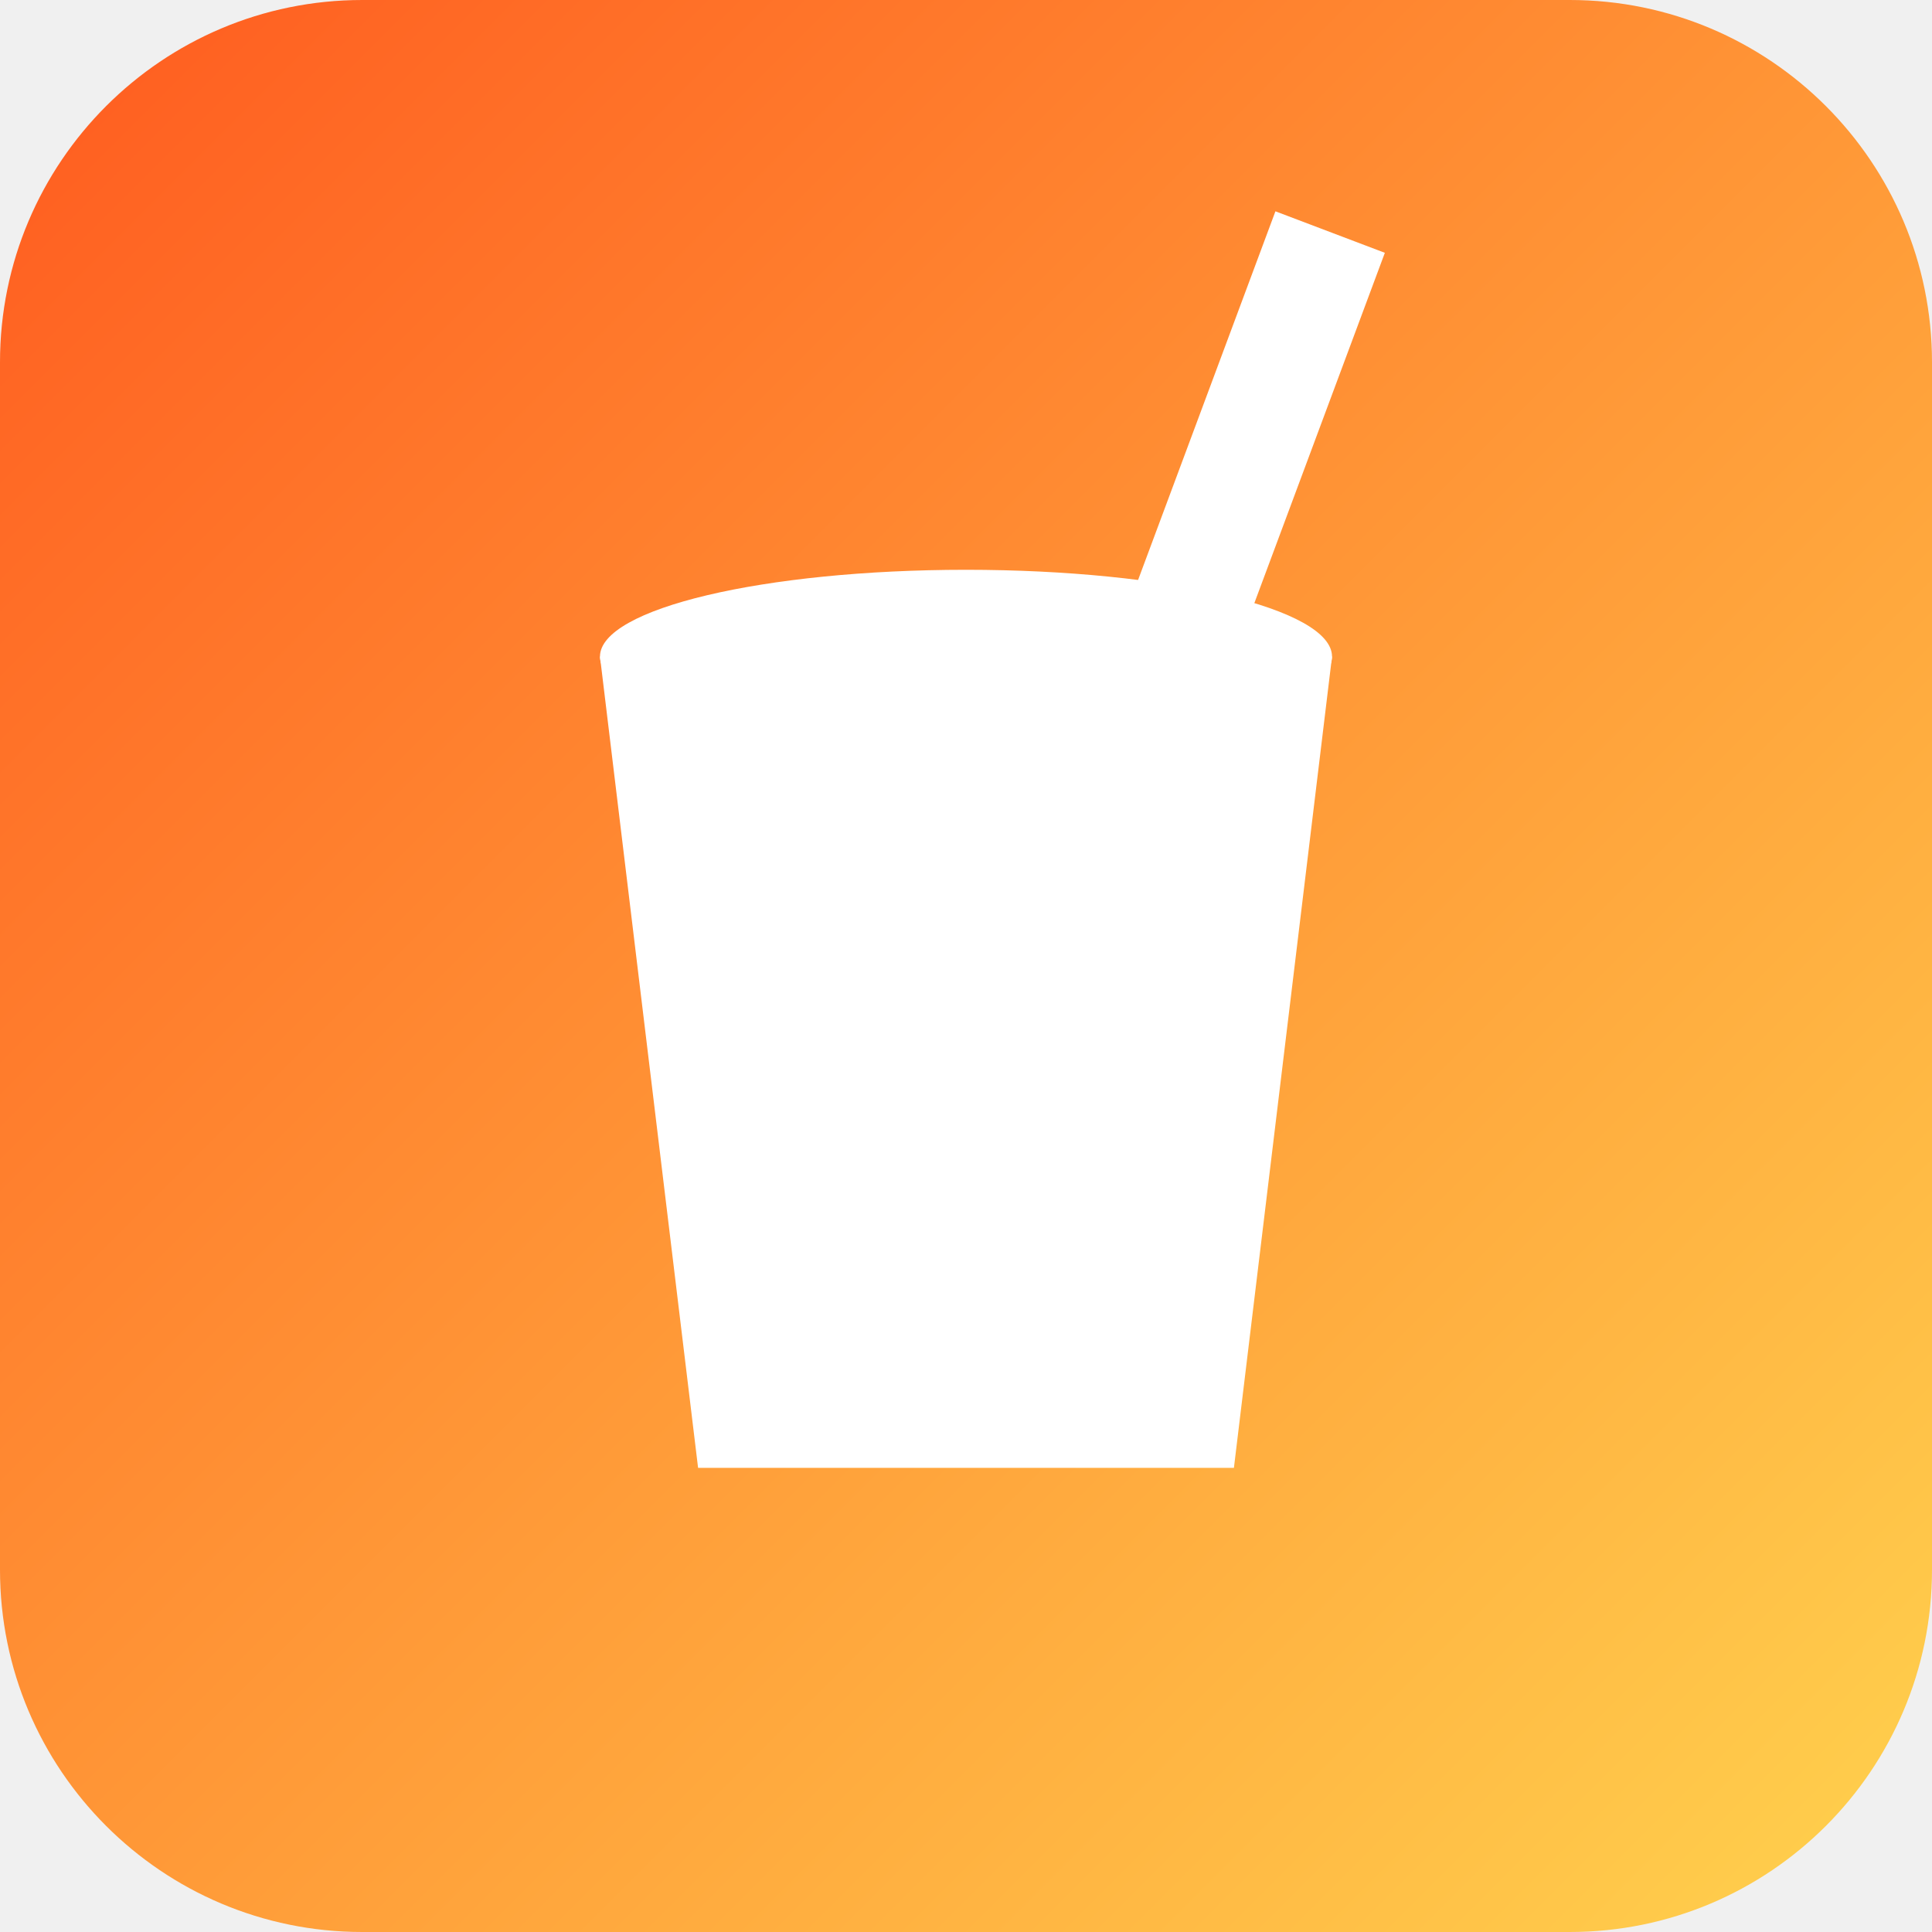
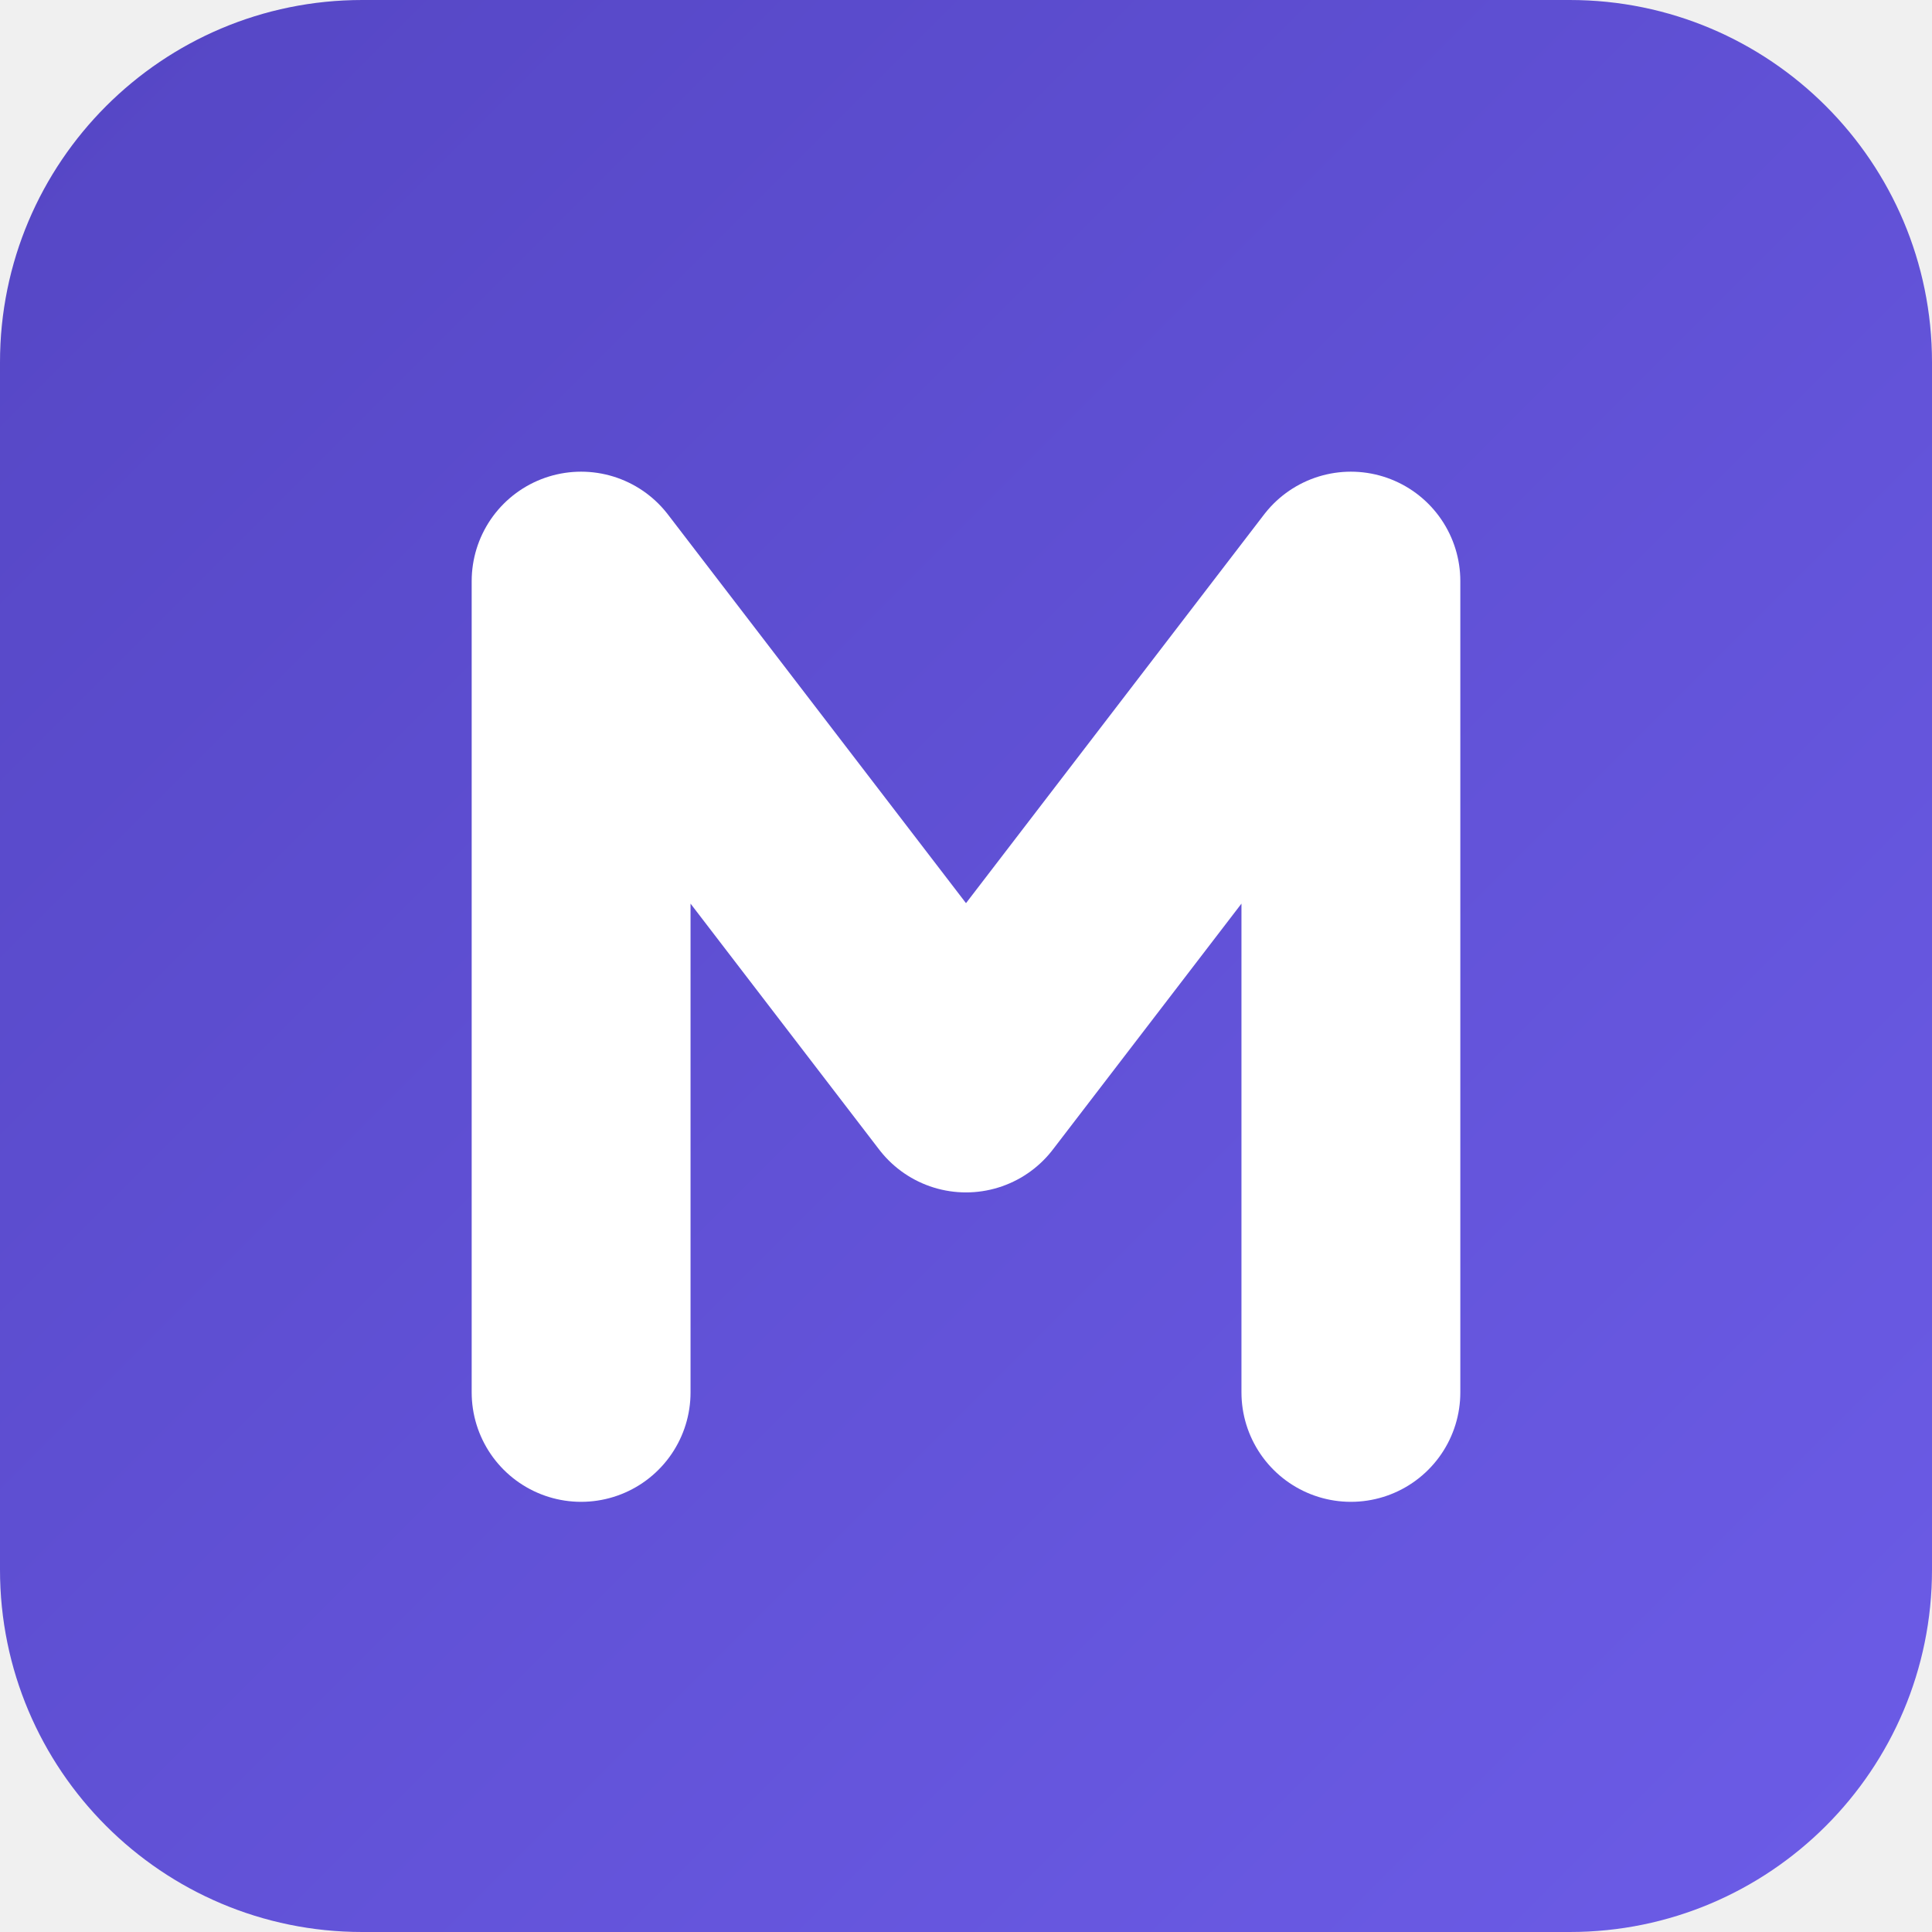
<svg xmlns="http://www.w3.org/2000/svg" width="512" height="512" viewBox="0 0 512 512">
  <defs>
    <linearGradient id="g" x1="0" y1="0" x2="1" y2="1">
-       <stop offset="0" stop-color="#FF5A1F" />
-       <stop offset="1" stop-color="#FFD34E" />
+       <stop offset="0" stop-color="#5546C4" />
+       <stop offset="1" stop-color="#6C5CE7" />
    </linearGradient>
  </defs>
  <rect width="512" height="512" rx="96" fill="url(#g)" />
-   <g fill="#fff">
-     <path d="M159 174 L353 174 L327 389 L185 389 Z" />
-     <ellipse cx="256" cy="174" rx="97" ry="23" />
-     <path d="M300 158 L338 56 L367 67 L329 169 Z" />
-   </g>
+   <path d="M154 369 L154 154 L256 287 L358 154 L358 369" fill="none" stroke="#fff" stroke-width="58" stroke-linecap="round" stroke-linejoin="round" />
</svg>
